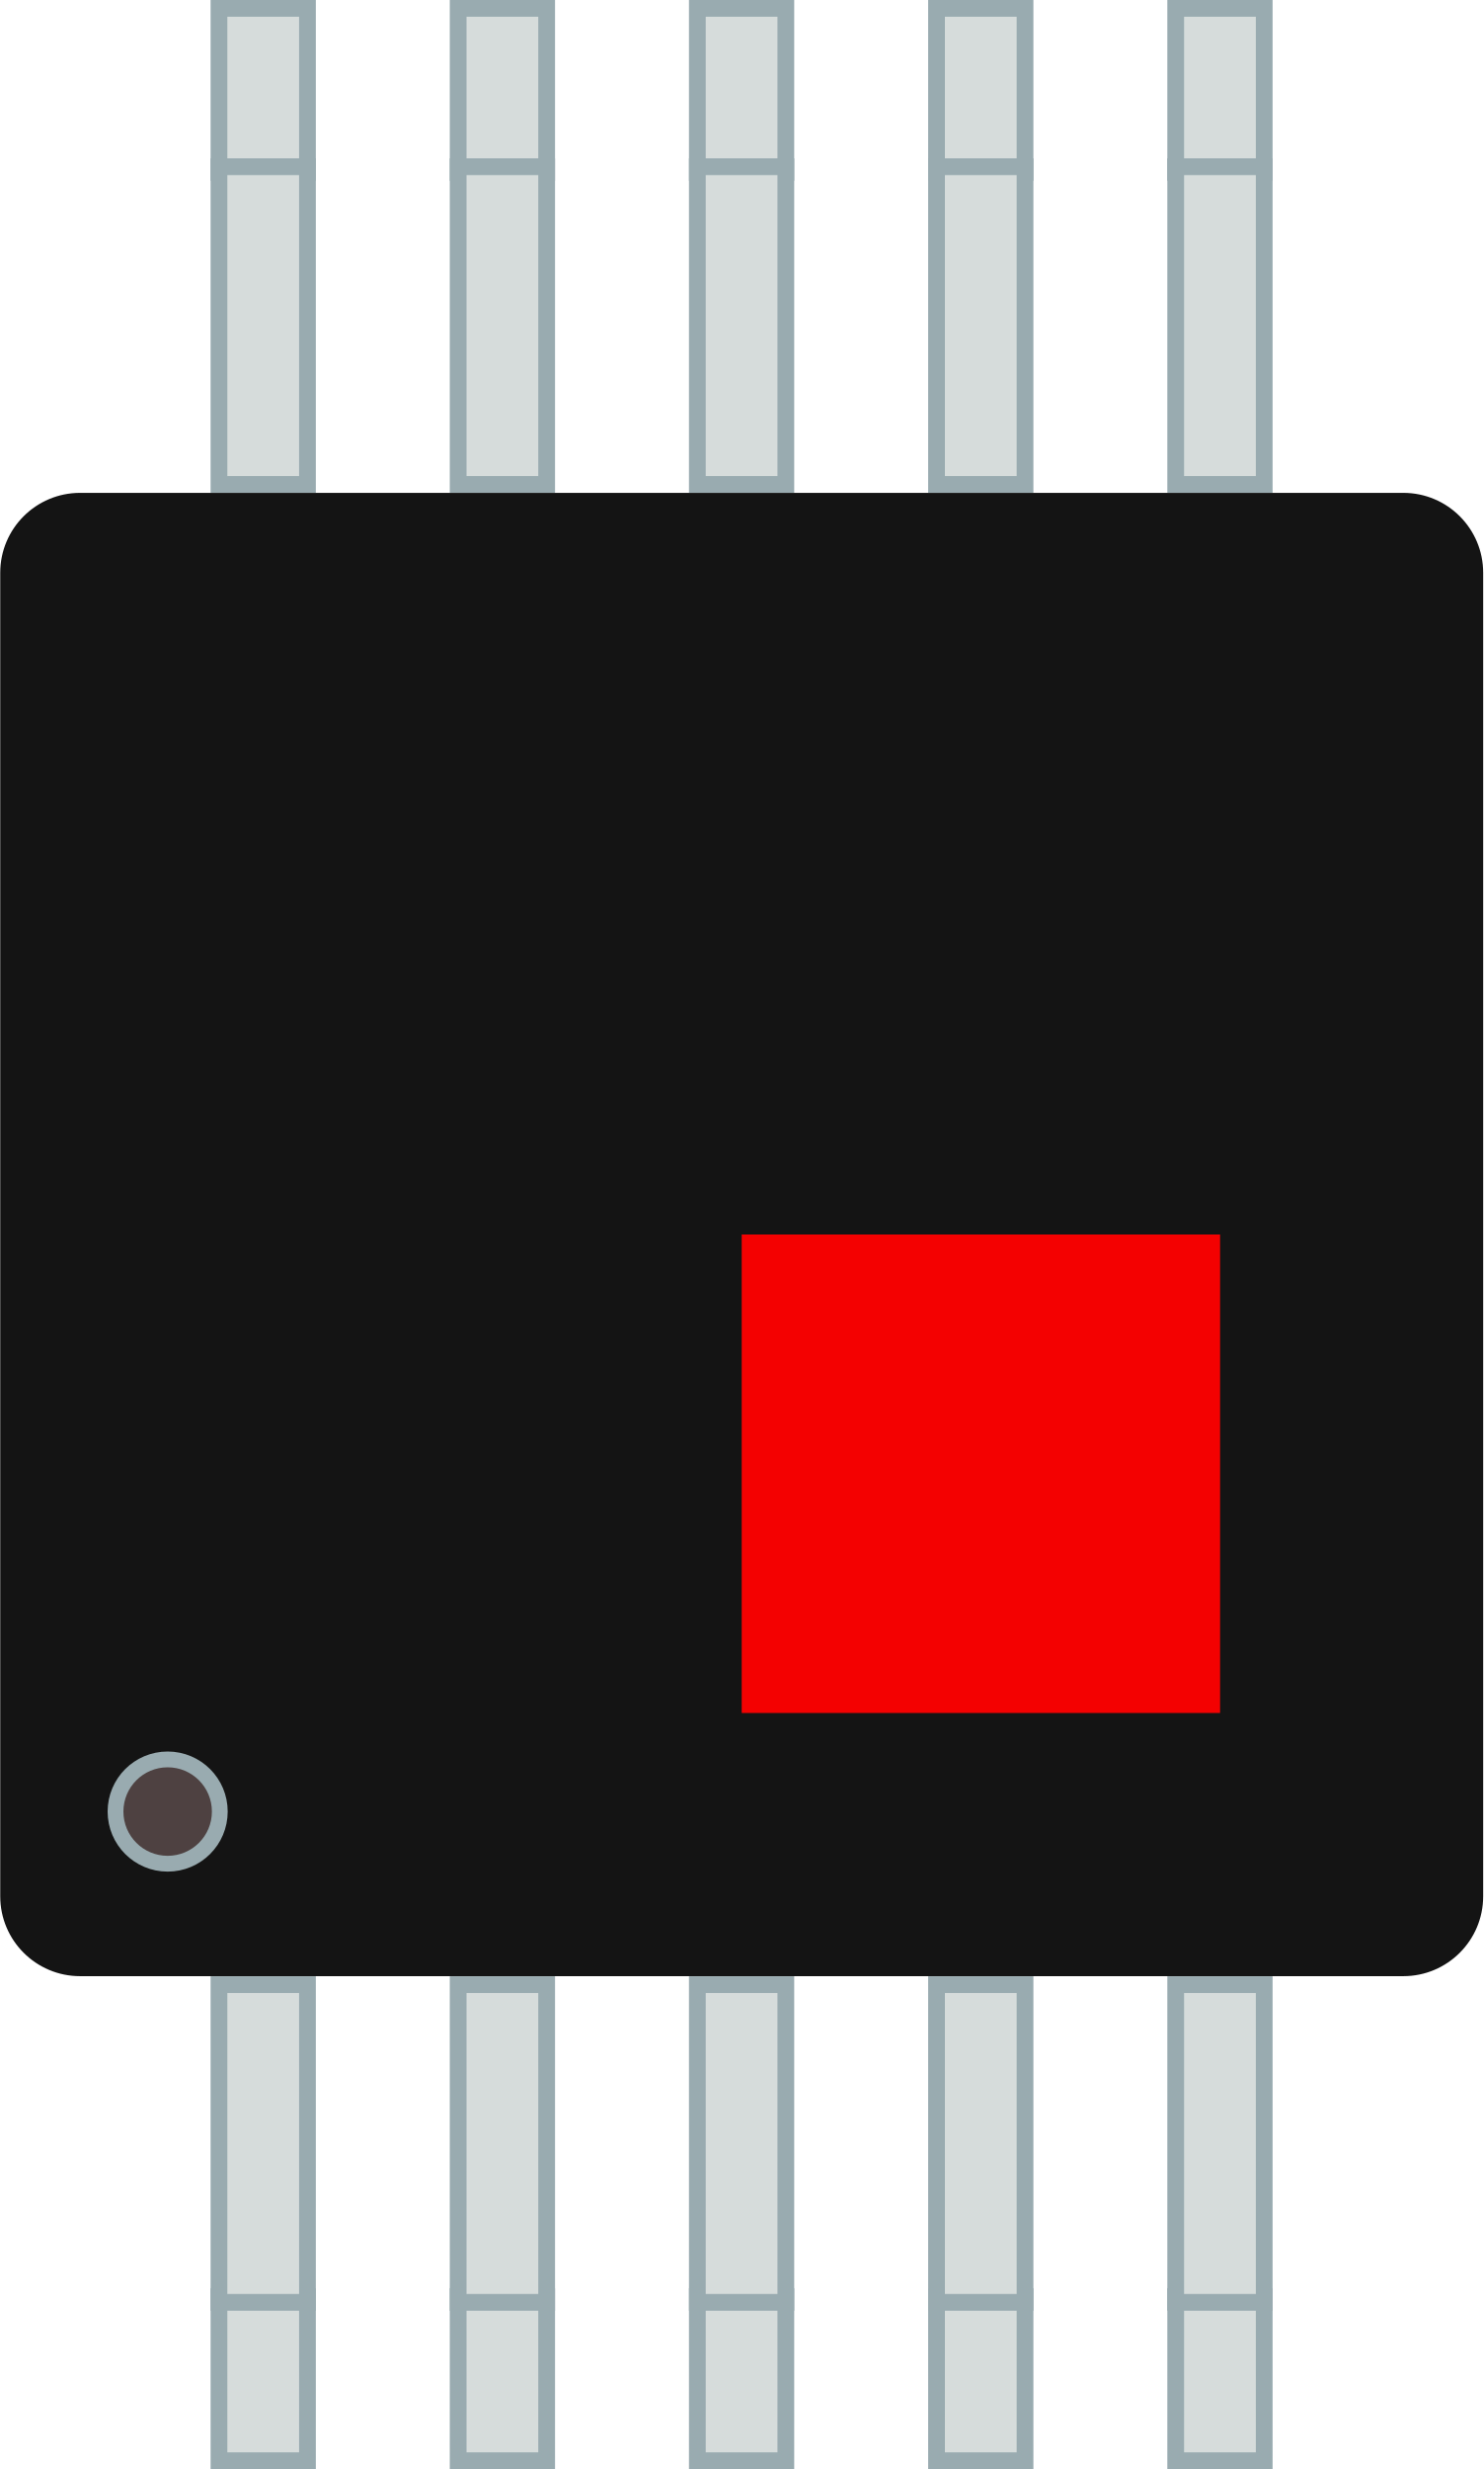
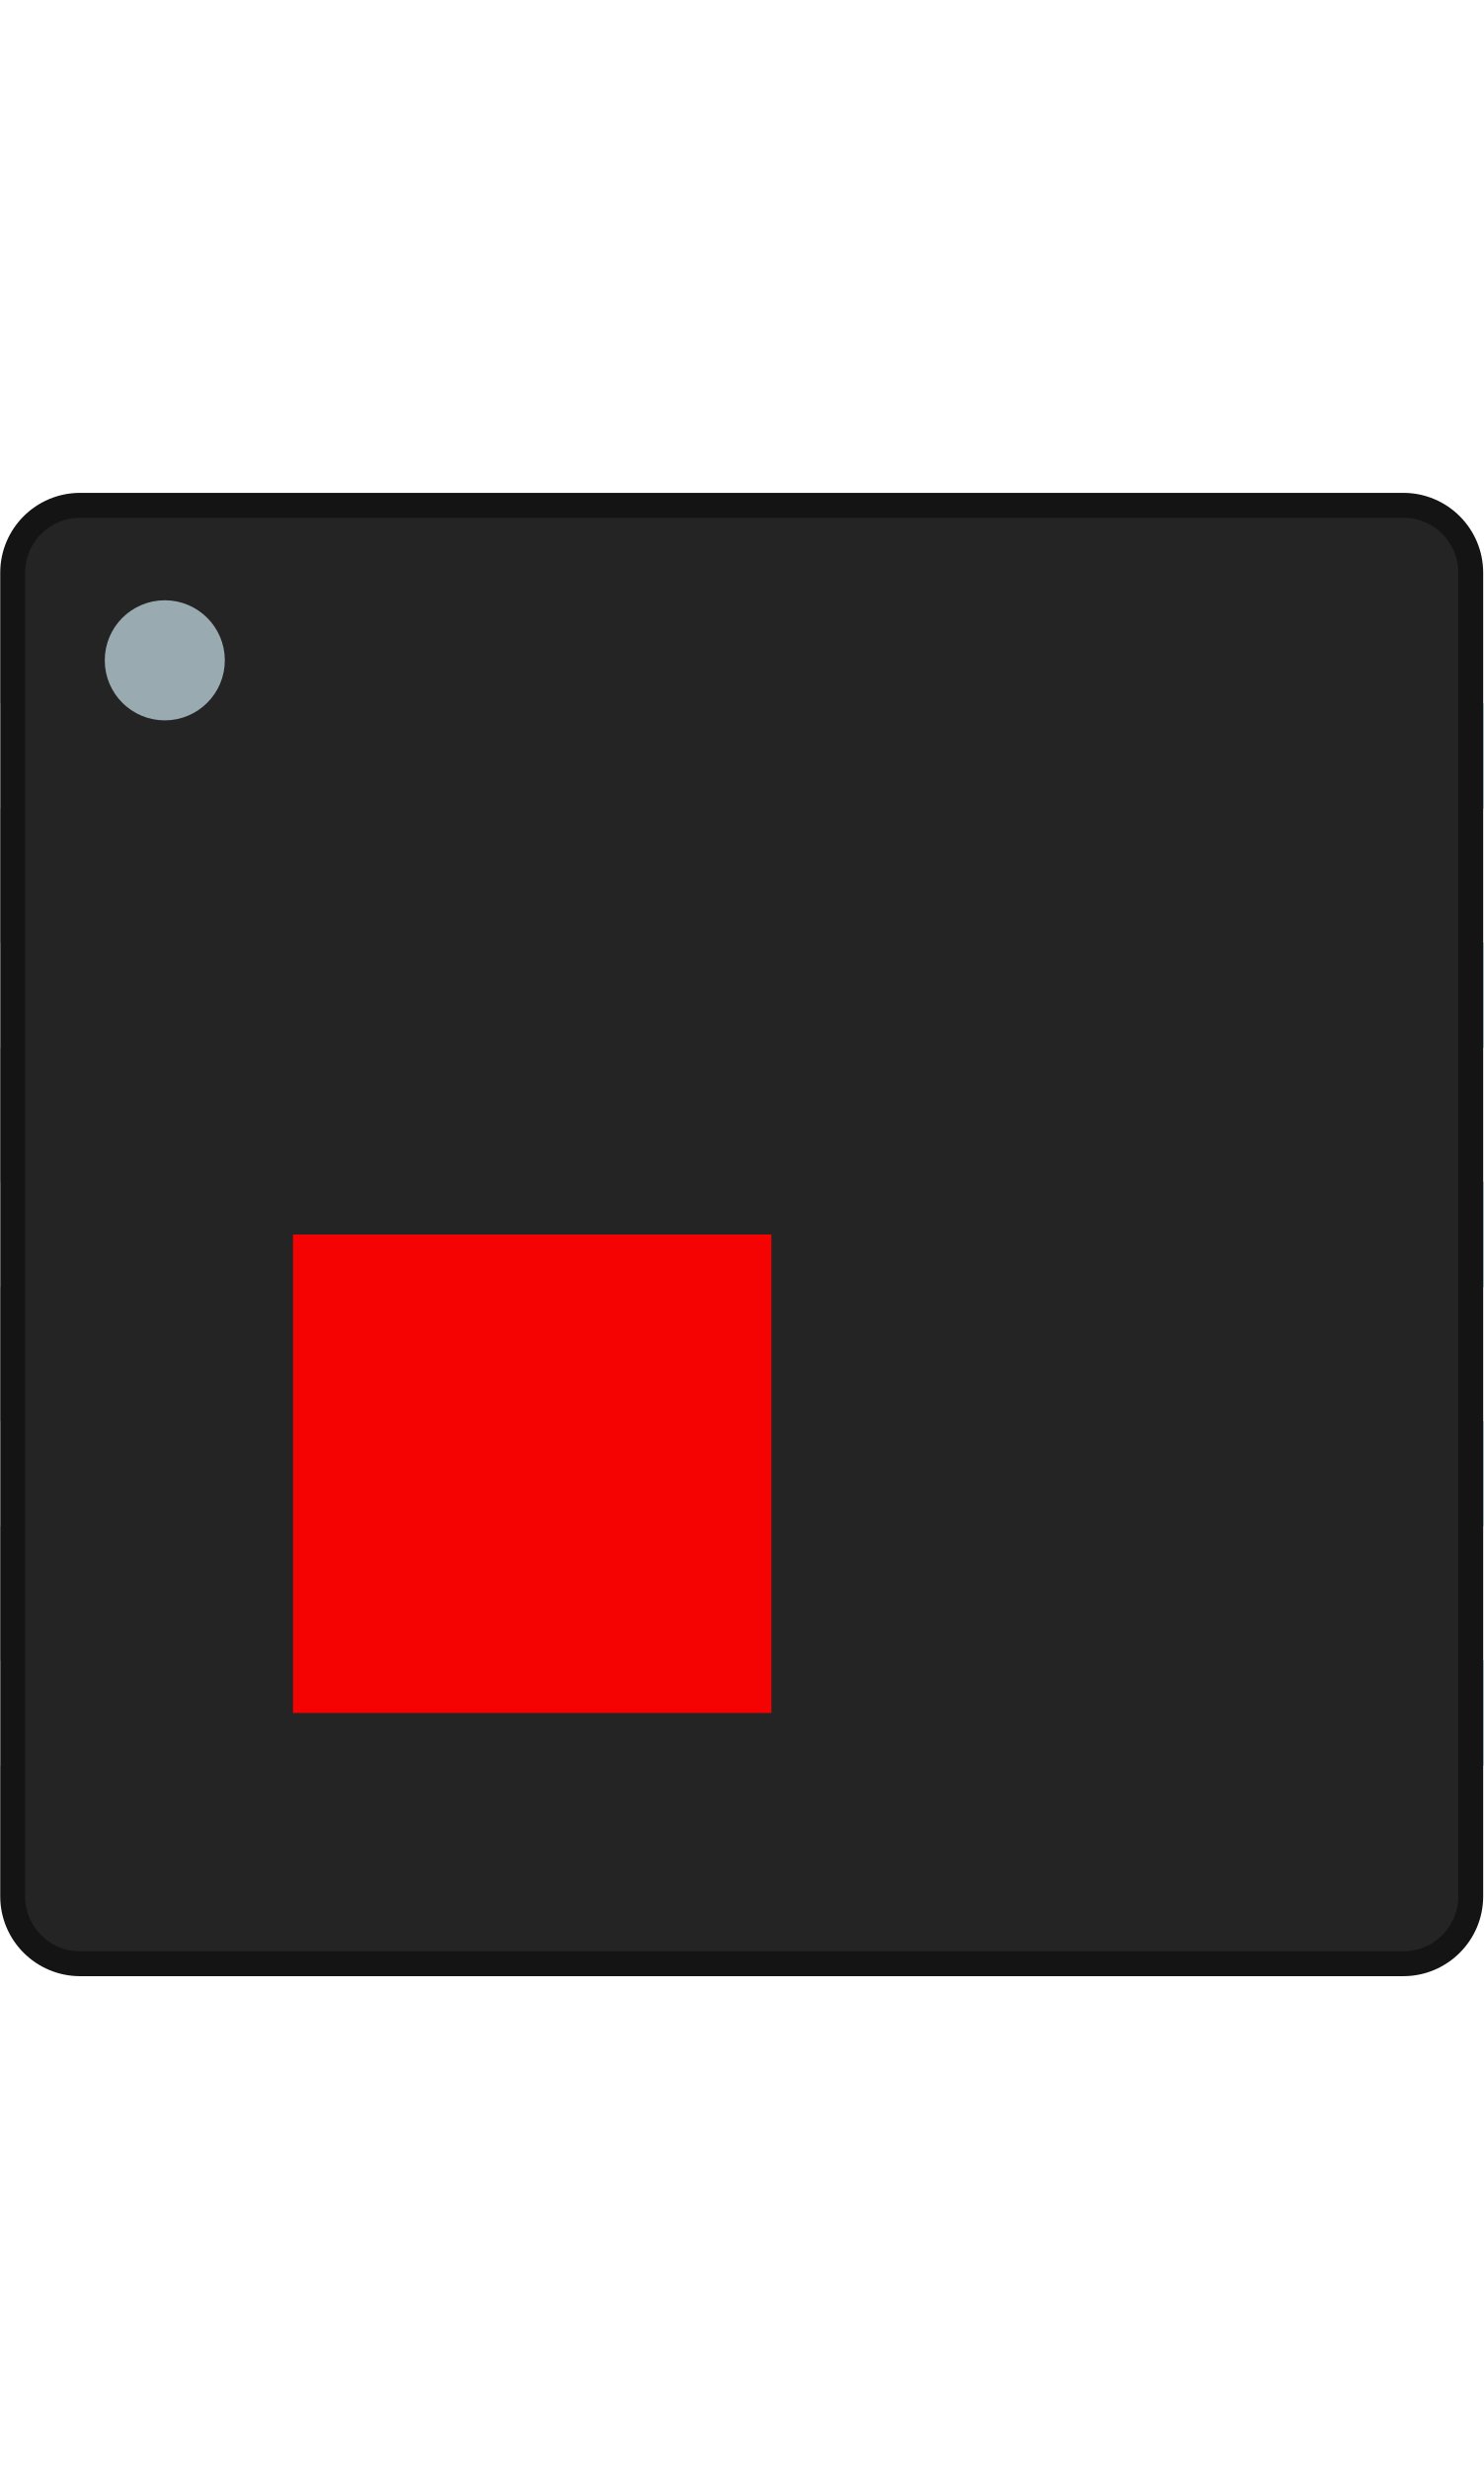
<svg xmlns="http://www.w3.org/2000/svg" width="0.875mm" height="1.456mm" viewBox="0 0 3.1 5.16" id="svg4138" version="1.1">
  <defs id="defs4140" />
  <g id="pin" transform="translate(1.55,-1049.782)" />
  <g transform="translate(1.55,-1047.242)" id="g11891" />
  <g transform="translate(1.55,-1044.702)" id="g11897" />
  <g transform="translate(1.55,-1042.162)" id="g11903" />
  <g transform="translate(1.55,-1039.622)" id="g11909">
-     <g id="g6686">
-       <g id="g6603">
-         <rect style="opacity:1;fill:#141414;fill-opacity:1;stroke:#141414;stroke-width:0.052;stroke-linecap:butt;stroke-linejoin:miter;stroke-miterlimit:4;stroke-dasharray:none;stroke-opacity:1" id="rect6409" width="3.048" height="3.048" x="-1.524" y="1040.678" rx="0.141" ry="0.141" />
-         <circle cy="1043.408" cx="-1.2" id="circle6561" style="opacity:1;fill:#554747;fill-opacity:0.895;stroke:#99abb0;stroke-width:0.033;stroke-linecap:butt;stroke-linejoin:miter;stroke-miterlimit:4;stroke-dasharray:none;stroke-opacity:1" r="0.109" />
-       </g>
-       <g id="g6637">
+     <g id="g920">
+       <rect transform="rotate(90)" ry="0.141" rx="0.141" y="-1.524" x="1040.678" height="3.048" width="3.048" id="rect6409" style="opacity:1;fill:#242424;fill-opacity:1;stroke:#141414;stroke-width:0.052;stroke-linecap:butt;stroke-linejoin:miter;stroke-miterlimit:4;stroke-dasharray:none;stroke-opacity:1" />
+       <circle transform="rotate(90)" r="0.109" style="opacity:1;fill:#99abb0;fill-opacity:1;stroke:#99abb0;stroke-width:0.033;stroke-linecap:butt;stroke-linejoin:miter;stroke-miterlimit:4;stroke-dasharray:none;stroke-opacity:1" id="circle6561" cx="1041.002" cy="1.206" />
+       <g transform="rotate(90,-1.1920944e-7,1042.202)" id="g6637">
        <g id="g6609" transform="translate(1.90625,1.216393)">
          <path style="opacity:1;fill:#d6dcdb;fill-opacity:1;stroke:#99abb0;stroke-width:0.035;stroke-linecap:butt;stroke-linejoin:miter;stroke-miterlimit:4;stroke-dasharray:none;stroke-opacity:1" d="m -1.814,1038.423 v 0.343 h -0.185 v -0.343 z" id="path29758" />
          <path id="path29760" d="m -1.999,1038.754 h 0.185 v 0.664 h -0.185 z" style="opacity:1;fill:#d6dcdb;fill-opacity:1;stroke:#99abb0;stroke-width:0.035;stroke-linecap:butt;stroke-linejoin:miter;stroke-miterlimit:4;stroke-dasharray:none;stroke-opacity:1" />
        </g>
        <g transform="translate(2.40625,1.216393)" id="g6613">
          <path id="path6615" d="m -1.814,1038.423 v 0.343 h -0.185 v -0.343 z" style="opacity:1;fill:#d6dcdb;fill-opacity:1;stroke:#99abb0;stroke-width:0.035;stroke-linecap:butt;stroke-linejoin:miter;stroke-miterlimit:4;stroke-dasharray:none;stroke-opacity:1" />
          <path style="opacity:1;fill:#d6dcdb;fill-opacity:1;stroke:#99abb0;stroke-width:0.035;stroke-linecap:butt;stroke-linejoin:miter;stroke-miterlimit:4;stroke-dasharray:none;stroke-opacity:1" d="m -1.999,1038.754 h 0.185 v 0.664 h -0.185 z" id="path6617" />
        </g>
        <g id="g6619" transform="translate(2.90625,1.216393)">
          <path style="opacity:1;fill:#d6dcdb;fill-opacity:1;stroke:#99abb0;stroke-width:0.035;stroke-linecap:butt;stroke-linejoin:miter;stroke-miterlimit:4;stroke-dasharray:none;stroke-opacity:1" d="m -1.814,1038.423 v 0.343 h -0.185 v -0.343 z" id="path6621" />
          <path id="path6623" d="m -1.999,1038.754 h 0.185 v 0.664 h -0.185 z" style="opacity:1;fill:#d6dcdb;fill-opacity:1;stroke:#99abb0;stroke-width:0.035;stroke-linecap:butt;stroke-linejoin:miter;stroke-miterlimit:4;stroke-dasharray:none;stroke-opacity:1" />
        </g>
        <g transform="translate(1.40625,1.216393)" id="g6625">
          <path id="path6627" d="m -1.814,1038.423 v 0.343 h -0.185 v -0.343 z" style="opacity:1;fill:#d6dcdb;fill-opacity:1;stroke:#99abb0;stroke-width:0.035;stroke-linecap:butt;stroke-linejoin:miter;stroke-miterlimit:4;stroke-dasharray:none;stroke-opacity:1" />
          <path style="opacity:1;fill:#d6dcdb;fill-opacity:1;stroke:#99abb0;stroke-width:0.035;stroke-linecap:butt;stroke-linejoin:miter;stroke-miterlimit:4;stroke-dasharray:none;stroke-opacity:1" d="m -1.999,1038.754 h 0.185 v 0.664 h -0.185 z" id="path6629" />
        </g>
        <g id="g6631" transform="translate(0.9062502,1.216393)">
          <path style="opacity:1;fill:#d6dcdb;fill-opacity:1;stroke:#99abb0;stroke-width:0.035;stroke-linecap:butt;stroke-linejoin:miter;stroke-miterlimit:4;stroke-dasharray:none;stroke-opacity:1" d="m -1.814,1038.423 v 0.343 h -0.185 v -0.343 z" id="path6633" />
          <path id="path6635" d="m -1.999,1038.754 h 0.185 v 0.664 h -0.185 z" style="opacity:1;fill:#d6dcdb;fill-opacity:1;stroke:#99abb0;stroke-width:0.035;stroke-linecap:butt;stroke-linejoin:miter;stroke-miterlimit:4;stroke-dasharray:none;stroke-opacity:1" />
        </g>
      </g>
-       <g transform="matrix(1,0,0,-1,0,2084.404)" id="g6654">
+       <g transform="matrix(0,1,1,0,-1042.202,1042.202)" id="g6654">
        <g transform="translate(1.90625,1.216393)" id="g6656">
          <path id="path6658" d="m -1.814,1038.423 v 0.343 h -0.185 v -0.343 z" style="opacity:1;fill:#d6dcdb;fill-opacity:1;stroke:#99abb0;stroke-width:0.035;stroke-linecap:butt;stroke-linejoin:miter;stroke-miterlimit:4;stroke-dasharray:none;stroke-opacity:1" />
          <path style="opacity:1;fill:#d6dcdb;fill-opacity:1;stroke:#99abb0;stroke-width:0.035;stroke-linecap:butt;stroke-linejoin:miter;stroke-miterlimit:4;stroke-dasharray:none;stroke-opacity:1" d="m -1.999,1038.754 h 0.185 v 0.664 h -0.185 z" id="path6660" />
        </g>
        <g id="g6662" transform="translate(2.40625,1.216393)">
          <path style="opacity:1;fill:#d6dcdb;fill-opacity:1;stroke:#99abb0;stroke-width:0.035;stroke-linecap:butt;stroke-linejoin:miter;stroke-miterlimit:4;stroke-dasharray:none;stroke-opacity:1" d="m -1.814,1038.423 v 0.343 h -0.185 v -0.343 z" id="path6664" />
          <path id="path6666" d="m -1.999,1038.754 h 0.185 v 0.664 h -0.185 z" style="opacity:1;fill:#d6dcdb;fill-opacity:1;stroke:#99abb0;stroke-width:0.035;stroke-linecap:butt;stroke-linejoin:miter;stroke-miterlimit:4;stroke-dasharray:none;stroke-opacity:1" />
        </g>
        <g transform="translate(2.90625,1.216393)" id="g6668">
          <path id="path6670" d="m -1.814,1038.423 v 0.343 h -0.185 v -0.343 z" style="opacity:1;fill:#d6dcdb;fill-opacity:1;stroke:#99abb0;stroke-width:0.035;stroke-linecap:butt;stroke-linejoin:miter;stroke-miterlimit:4;stroke-dasharray:none;stroke-opacity:1" />
          <path style="opacity:1;fill:#d6dcdb;fill-opacity:1;stroke:#99abb0;stroke-width:0.035;stroke-linecap:butt;stroke-linejoin:miter;stroke-miterlimit:4;stroke-dasharray:none;stroke-opacity:1" d="m -1.999,1038.754 h 0.185 v 0.664 h -0.185 z" id="path6672" />
        </g>
        <g id="g6674" transform="translate(1.40625,1.216393)">
          <path style="opacity:1;fill:#d6dcdb;fill-opacity:1;stroke:#99abb0;stroke-width:0.035;stroke-linecap:butt;stroke-linejoin:miter;stroke-miterlimit:4;stroke-dasharray:none;stroke-opacity:1" d="m -1.814,1038.423 v 0.343 h -0.185 v -0.343 z" id="path6676" />
          <path id="path6678" d="m -1.999,1038.754 h 0.185 v 0.664 h -0.185 z" style="opacity:1;fill:#d6dcdb;fill-opacity:1;stroke:#99abb0;stroke-width:0.035;stroke-linecap:butt;stroke-linejoin:miter;stroke-miterlimit:4;stroke-dasharray:none;stroke-opacity:1" />
        </g>
        <g transform="translate(0.9062502,1.216393)" id="g6680">
          <path id="path6682" d="m -1.814,1038.423 v 0.343 h -0.185 v -0.343 z" style="opacity:1;fill:#d6dcdb;fill-opacity:1;stroke:#99abb0;stroke-width:0.035;stroke-linecap:butt;stroke-linejoin:miter;stroke-miterlimit:4;stroke-dasharray:none;stroke-opacity:1" />
          <path style="opacity:1;fill:#d6dcdb;fill-opacity:1;stroke:#99abb0;stroke-width:0.035;stroke-linecap:butt;stroke-linejoin:miter;stroke-miterlimit:4;stroke-dasharray:none;stroke-opacity:1" d="m -1.999,1038.754 h 0.185 v 0.664 h -0.185 z" id="path6684" />
        </g>
      </g>
    </g>
  </g>
-   <rect style="opacity:0.95;fill:#ff0000;fill-opacity:1;fill-rule:nonzero;stroke:none;stroke-width:0.983;stroke-linecap:round;stroke-linejoin:bevel;stroke-miterlimit:4;stroke-dasharray:none;stroke-opacity:1" id="origin" width="1" height="1" x="1.55" y="2.58" />
+   <rect style="opacity:0.95;fill:#ff0000;fill-opacity:1;fill-rule:nonzero;stroke:none;stroke-width:0.983;stroke-linecap:round;stroke-linejoin:bevel;stroke-miterlimit:4;stroke-dasharray:none;stroke-opacity:1" id="origin" width="1" height="1" x="2.58" y="-1.612" transform="rotate(90)" />
</svg>
